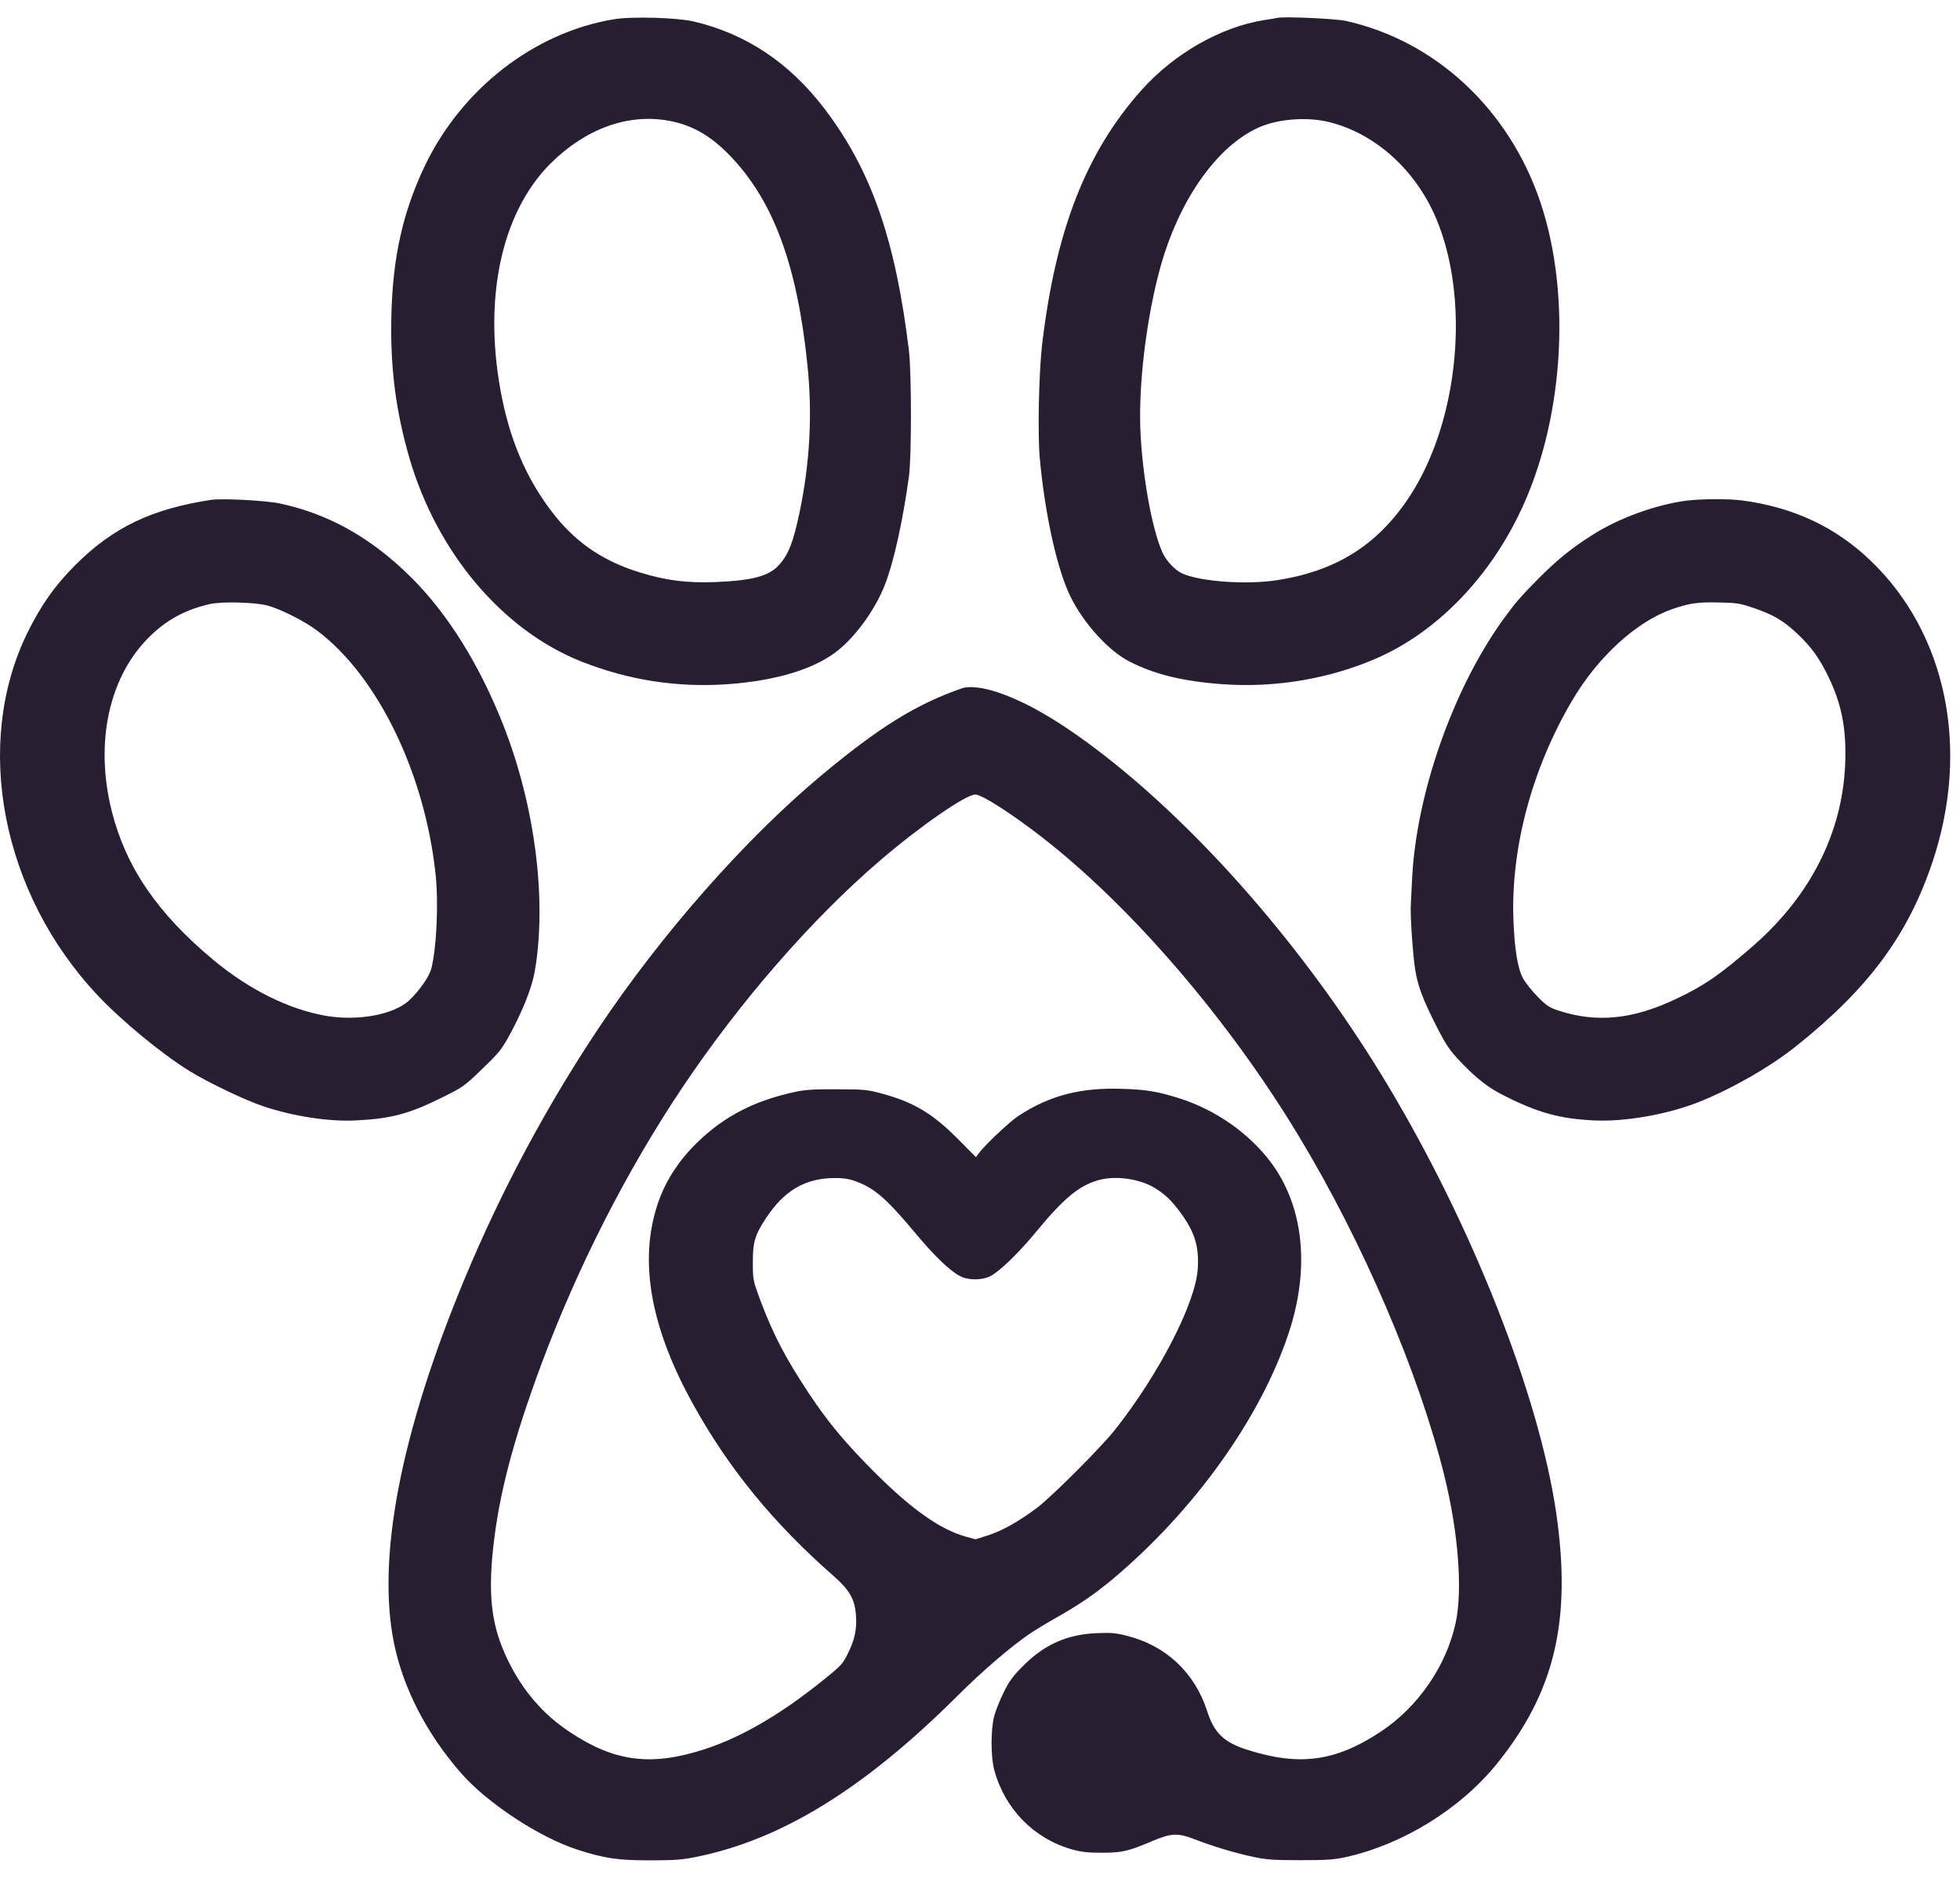
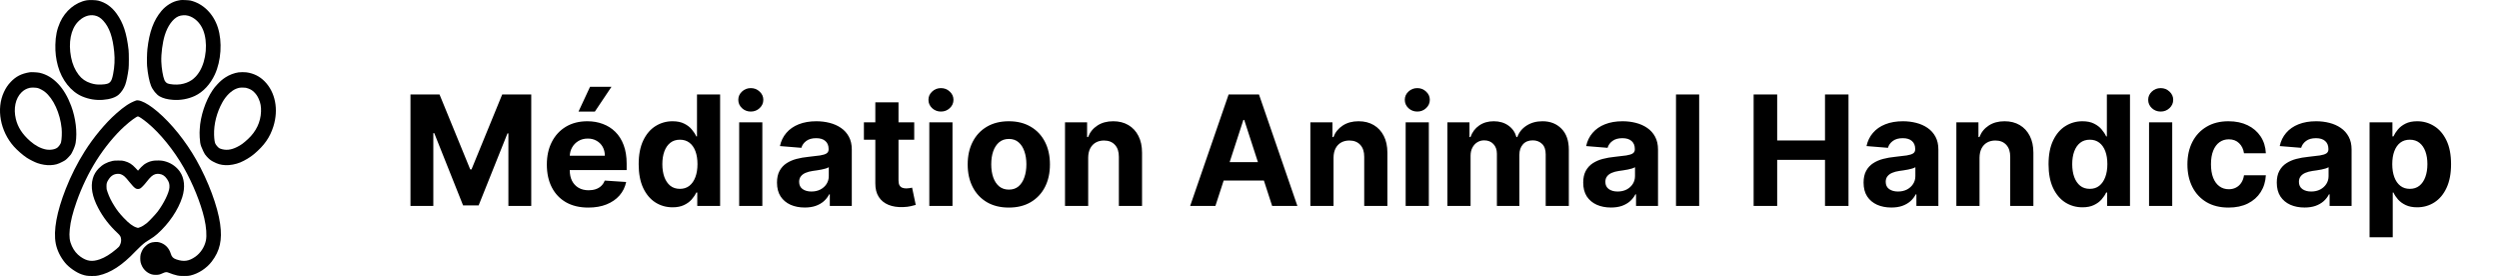
- <svg xmlns="http://www.w3.org/2000/svg" width="96" height="92" viewBox="0 0 96 92" fill="none">
-   <path d="M30.071 0.943C26.161 1.586 22.595 4.363 20.79 8.163C19.723 10.421 19.233 12.621 19.168 15.493C19.109 18.007 19.387 20.141 20.052 22.436C21.404 27.076 24.612 30.876 28.478 32.411C30.794 33.325 33.162 33.69 35.603 33.522C38.102 33.346 40.017 32.74 41.143 31.783C42.027 31.03 42.911 29.766 43.342 28.647C43.781 27.522 44.212 25.556 44.519 23.349C44.65 22.406 44.65 18.256 44.519 17.174C43.861 11.744 42.677 8.346 40.39 5.335C38.665 3.07 36.546 1.659 33.981 1.053C33.177 0.863 30.948 0.797 30.071 0.943ZM32.738 5.912C33.908 6.124 34.807 6.643 35.779 7.652C37.883 9.851 39.038 12.972 39.542 17.824C39.798 20.243 39.674 22.655 39.169 25.067C38.855 26.572 38.621 27.171 38.139 27.697C37.649 28.231 36.831 28.443 35.04 28.516C33.637 28.567 32.643 28.443 31.372 28.055C29.64 27.529 28.339 26.674 27.257 25.359C25.935 23.736 25.072 21.851 24.597 19.549C23.625 14.777 24.51 10.473 26.958 8.017C28.675 6.307 30.743 5.554 32.738 5.912Z" fill="#281E32" />
-   <path d="M62.555 0.877C62.496 0.892 62.197 0.943 61.897 0.987C59.771 1.33 57.49 2.638 55.897 4.429C53.179 7.484 51.695 11.313 51.038 16.918C50.884 18.285 50.818 21.274 50.928 22.45C51.162 24.994 51.688 27.493 52.287 28.911C52.865 30.292 54.18 31.812 55.283 32.389C56.511 33.032 57.936 33.383 59.902 33.522C62.489 33.705 65.142 33.252 67.459 32.236C70.309 30.979 72.823 28.436 74.394 25.213C76.579 20.74 77.003 14.528 75.446 9.903C73.912 5.35 70.316 2.003 65.917 1.023C65.412 0.914 62.869 0.797 62.555 0.877ZM65.149 5.993C67.371 6.563 69.308 8.309 70.316 10.641C72.019 14.602 71.478 20.543 69.081 24.263C67.51 26.689 65.442 27.997 62.467 28.436C61.013 28.648 58.828 28.494 57.929 28.107C57.564 27.953 57.111 27.471 56.928 27.047C56.409 25.885 55.941 23.218 55.853 21.011C55.758 18.46 56.263 14.813 57.037 12.416C58.031 9.362 59.836 6.987 61.78 6.19C62.723 5.81 64.119 5.722 65.149 5.993Z" fill="#281E32" />
-   <path d="M10.339 24.489C7.416 24.935 5.531 25.841 3.682 27.69C2.688 28.684 2.008 29.649 1.351 30.986C-1.339 36.452 0.079 43.775 4.793 48.773C5.962 50.016 7.913 51.624 9.28 52.471C10.23 53.056 12.006 53.904 12.934 54.211C14.41 54.7 16.149 54.963 17.465 54.89C19.168 54.803 20.037 54.569 21.645 53.772C22.69 53.253 22.741 53.217 23.625 52.362C24.459 51.558 24.568 51.426 24.992 50.644C25.613 49.497 26.059 48.364 26.191 47.597C26.797 44.096 26.205 39.463 24.648 35.517C23.486 32.572 21.945 30.094 20.169 28.319C18.21 26.36 16.105 25.176 13.701 24.665C12.992 24.518 10.888 24.409 10.339 24.489ZM13.117 29.671C13.745 29.839 14.929 30.438 15.528 30.891C18.503 33.12 20.819 37.907 21.338 42.861C21.484 44.316 21.382 46.479 21.119 47.48C21.009 47.867 20.527 48.554 20.044 49.007C19.292 49.709 17.538 50.038 15.959 49.767C14.154 49.453 12.203 48.489 10.449 47.027C7.723 44.761 6.167 42.481 5.48 39.763C4.617 36.357 5.348 33.069 7.402 31.117C8.227 30.328 9.119 29.86 10.266 29.597C10.851 29.459 12.517 29.502 13.117 29.671Z" fill="#281E32" />
-   <path d="M82.615 24.526C81.139 24.716 79.319 25.366 78.033 26.185C76.981 26.842 76.265 27.427 75.329 28.37C74.452 29.261 74.211 29.539 73.597 30.387C71.142 33.814 69.351 38.944 69.161 43.117C69.139 43.599 69.11 44.118 69.103 44.279C69.059 44.74 69.198 46.764 69.315 47.502C69.446 48.321 69.695 48.978 70.396 50.352C70.857 51.244 71.003 51.456 71.544 52.026C72.37 52.888 72.903 53.297 73.729 53.706C75.322 54.51 76.411 54.81 78.04 54.89C79.546 54.971 81.658 54.605 83.2 53.992C84.8 53.356 86.693 52.274 87.95 51.273C91.524 48.423 93.468 45.799 94.666 42.189C96.5 36.672 95.338 31.037 91.633 27.478C89.909 25.819 87.848 24.855 85.334 24.518C84.669 24.431 83.346 24.438 82.615 24.526ZM85.918 29.795C86.861 30.116 87.365 30.416 88.045 31.059C88.732 31.709 89.134 32.272 89.587 33.222C90.216 34.545 90.442 35.751 90.376 37.417C90.245 40.793 88.674 43.892 85.86 46.347C84.267 47.736 83.478 48.284 82.118 48.927C79.977 49.95 78.194 50.126 76.316 49.504C75.892 49.365 75.746 49.27 75.307 48.825C75.03 48.54 74.708 48.138 74.598 47.933C74.328 47.436 74.175 46.457 74.123 44.981C74.014 41.473 75.052 37.622 77.017 34.297C78.274 32.17 80.145 30.46 81.892 29.846C82.74 29.554 83.156 29.488 84.186 29.517C85.093 29.532 85.231 29.561 85.918 29.795Z" fill="#281E32" />
-   <path d="M47.135 33.715C44.892 34.489 43.057 35.622 40.185 38.026C36.509 41.096 32.388 45.773 29.326 50.362C26.775 54.184 24.561 58.321 22.77 62.618C19.628 70.174 18.444 76.298 19.299 80.507C19.752 82.715 20.885 84.921 22.573 86.858C23.859 88.334 26.424 90.022 28.295 90.622C29.611 91.046 30.254 91.141 31.825 91.141C33.053 91.141 33.418 91.111 34.105 90.972C38.292 90.125 42.341 87.626 46.916 83.065C48.136 81.845 49.539 80.646 50.468 80.018C50.709 79.857 51.293 79.499 51.776 79.229C52.864 78.615 53.625 78.089 54.48 77.38C58.484 74.018 61.715 69.509 63.103 65.358C64.177 62.157 63.863 59.11 62.248 56.947C61.166 55.507 59.537 54.367 57.732 53.797C56.694 53.475 56.139 53.38 54.984 53.344C52.93 53.271 51.396 53.673 49.876 54.674C49.444 54.959 48.253 56.084 47.954 56.486L47.8 56.691L46.938 55.821C45.673 54.542 44.753 53.994 43.123 53.556C42.487 53.388 42.29 53.366 40.996 53.366C39.878 53.358 39.44 53.388 38.958 53.49C36.962 53.921 35.508 54.667 34.185 55.938C33.184 56.903 32.497 57.999 32.132 59.241C31.313 61.982 31.927 65.183 33.995 68.881C35.72 71.979 37.898 74.639 40.814 77.197C41.618 77.906 41.866 78.337 41.925 79.141C41.976 79.813 41.866 80.332 41.523 81.019C41.267 81.538 41.194 81.611 40.266 82.356C38.227 83.993 36.349 85.09 34.558 85.682C31.92 86.551 30.115 86.325 27.908 84.856C26.592 83.979 25.606 82.839 24.882 81.348C24.093 79.733 23.896 78.279 24.151 75.867C24.437 73.214 25.131 70.569 26.527 66.805C28.295 62.069 30.685 57.37 33.418 53.285C36.239 49.069 39.783 44.998 43.116 42.148C45.082 40.46 47.31 38.925 47.771 38.925C48.092 38.925 49.539 39.853 51.045 41.023C55.415 44.421 60.165 49.946 63.593 55.624C66.75 60.842 69.498 67.258 70.74 72.286C71.434 75.085 71.646 77.913 71.295 79.521C70.835 81.626 69.454 83.628 67.634 84.834C65.42 86.303 63.636 86.544 61.071 85.718C59.946 85.36 59.464 84.892 59.127 83.833C58.521 81.947 57.103 80.61 55.174 80.135C54.662 80.003 54.414 79.981 53.712 80.011C52.251 80.076 51.147 80.566 50.087 81.64C49.605 82.123 49.43 82.364 49.152 82.927C48.969 83.306 48.758 83.825 48.692 84.088C48.524 84.739 48.524 86.084 48.699 86.719C49.218 88.627 50.636 90.074 52.507 90.607C52.967 90.731 53.281 90.768 53.968 90.768C54.947 90.768 55.269 90.695 56.402 90.213C57.366 89.803 57.681 89.789 58.499 90.103C59.398 90.454 60.465 90.775 61.386 90.972C62.043 91.111 62.372 91.133 63.688 91.133C64.996 91.133 65.325 91.111 65.931 90.98C68.73 90.351 71.529 88.619 73.32 86.405C76.155 82.897 76.988 79.375 76.221 74.113C75.38 68.362 72.114 60.075 67.977 53.176C64.302 47.037 59.383 41.256 54.553 37.376C52.294 35.571 50.489 34.467 48.874 33.919C48.158 33.678 47.479 33.598 47.135 33.715ZM41.851 57.853C42.809 58.189 43.371 58.671 44.789 60.359C45.732 61.499 46.507 62.245 47.004 62.508C47.398 62.727 48.063 62.735 48.487 62.53C48.94 62.311 49.89 61.397 50.782 60.308C52.112 58.701 52.835 58.101 53.778 57.824C54.604 57.582 55.78 57.736 56.541 58.189C57.067 58.511 57.352 58.781 57.805 59.388C58.514 60.352 58.733 61.039 58.667 62.15C58.565 63.831 56.767 67.324 54.604 70.057C53.91 70.927 51.52 73.324 50.789 73.872C49.934 74.515 49.108 74.99 48.421 75.209L47.785 75.414L47.332 75.29C46.053 74.939 44.658 73.952 42.816 72.111C41.406 70.693 40.558 69.684 39.644 68.303C38.475 66.542 37.861 65.365 37.225 63.663C36.882 62.735 36.875 62.691 36.875 61.872C36.867 60.864 36.97 60.52 37.503 59.702C38.395 58.335 39.432 57.721 40.872 57.714C41.26 57.707 41.566 57.751 41.851 57.853Z" fill="#281E32" />
+ <svg xmlns="http://www.w3.org/2000/svg" width="522" height="58" viewBox="0 0 522 58" fill="none">
+   <path d="M85.742 19.727H91.81L98.219 35.364H98.492L104.901 19.727H110.969V43H106.196V27.852H106.003L99.98 42.886H96.73L90.707 27.796H90.514V43H85.742V19.727ZM122.886 43.341C121.091 43.341 119.545 42.977 118.25 42.25C116.962 41.515 115.97 40.477 115.273 39.136C114.576 37.788 114.227 36.193 114.227 34.352C114.227 32.557 114.576 30.981 115.273 29.625C115.97 28.269 116.951 27.212 118.216 26.454C119.489 25.697 120.981 25.318 122.693 25.318C123.845 25.318 124.917 25.504 125.909 25.875C126.909 26.239 127.78 26.788 128.523 27.523C129.273 28.258 129.856 29.182 130.273 30.296C130.689 31.401 130.898 32.697 130.898 34.182V35.511H116.159V32.511H126.341C126.341 31.814 126.189 31.197 125.886 30.659C125.583 30.121 125.163 29.701 124.625 29.398C124.095 29.087 123.477 28.932 122.773 28.932C122.038 28.932 121.386 29.102 120.818 29.443C120.258 29.776 119.818 30.227 119.5 30.796C119.182 31.356 119.019 31.981 119.011 32.67V35.523C119.011 36.386 119.17 37.133 119.489 37.761C119.814 38.39 120.273 38.875 120.864 39.216C121.455 39.557 122.155 39.727 122.966 39.727C123.504 39.727 123.996 39.651 124.443 39.5C124.89 39.349 125.273 39.121 125.591 38.818C125.909 38.515 126.152 38.144 126.318 37.705L130.795 38C130.568 39.076 130.102 40.015 129.398 40.818C128.701 41.614 127.799 42.235 126.693 42.682C125.595 43.121 124.326 43.341 122.886 43.341ZM120.841 23.296L123.25 18.125H127.727L124.261 23.296H120.841ZM140.489 43.284C139.163 43.284 137.962 42.943 136.886 42.261C135.818 41.572 134.97 40.561 134.341 39.227C133.72 37.886 133.409 36.242 133.409 34.295C133.409 32.295 133.731 30.633 134.375 29.307C135.019 27.974 135.875 26.977 136.943 26.318C138.019 25.651 139.197 25.318 140.477 25.318C141.455 25.318 142.269 25.485 142.92 25.818C143.58 26.144 144.11 26.553 144.511 27.046C144.92 27.53 145.231 28.008 145.443 28.477H145.591V19.727H150.42V43H145.648V40.205H145.443C145.216 40.689 144.894 41.17 144.477 41.648C144.068 42.117 143.534 42.508 142.875 42.818C142.223 43.129 141.428 43.284 140.489 43.284ZM142.023 39.432C142.803 39.432 143.462 39.22 144 38.795C144.545 38.364 144.962 37.761 145.25 36.989C145.545 36.216 145.693 35.311 145.693 34.273C145.693 33.235 145.549 32.333 145.261 31.568C144.973 30.803 144.557 30.212 144.011 29.796C143.466 29.379 142.803 29.171 142.023 29.171C141.227 29.171 140.557 29.386 140.011 29.818C139.466 30.25 139.053 30.849 138.773 31.614C138.492 32.379 138.352 33.265 138.352 34.273C138.352 35.288 138.492 36.186 138.773 36.966C139.061 37.739 139.473 38.345 140.011 38.784C140.557 39.216 141.227 39.432 142.023 39.432ZM154.401 43V25.546H159.241V43H154.401ZM156.832 23.296C156.113 23.296 155.495 23.057 154.98 22.579C154.473 22.095 154.219 21.515 154.219 20.841C154.219 20.174 154.473 19.602 154.98 19.125C155.495 18.64 156.113 18.398 156.832 18.398C157.552 18.398 158.166 18.64 158.673 19.125C159.188 19.602 159.446 20.174 159.446 20.841C159.446 21.515 159.188 22.095 158.673 22.579C158.166 23.057 157.552 23.296 156.832 23.296ZM168.097 43.33C166.983 43.33 165.991 43.136 165.119 42.75C164.248 42.356 163.559 41.776 163.051 41.011C162.551 40.239 162.301 39.276 162.301 38.125C162.301 37.155 162.479 36.341 162.835 35.682C163.191 35.023 163.676 34.492 164.29 34.091C164.903 33.689 165.6 33.386 166.381 33.182C167.169 32.977 167.994 32.833 168.858 32.75C169.873 32.644 170.691 32.545 171.312 32.455C171.934 32.356 172.384 32.212 172.665 32.023C172.945 31.833 173.085 31.553 173.085 31.182V31.114C173.085 30.394 172.858 29.837 172.403 29.443C171.956 29.049 171.32 28.852 170.494 28.852C169.623 28.852 168.93 29.046 168.415 29.432C167.9 29.811 167.559 30.288 167.392 30.864L162.915 30.5C163.142 29.439 163.589 28.523 164.256 27.75C164.922 26.97 165.782 26.371 166.835 25.954C167.896 25.53 169.123 25.318 170.517 25.318C171.487 25.318 172.415 25.432 173.301 25.659C174.195 25.886 174.987 26.239 175.676 26.716C176.373 27.193 176.922 27.807 177.324 28.557C177.725 29.299 177.926 30.189 177.926 31.227V43H173.335V40.58H173.199C172.919 41.125 172.544 41.606 172.074 42.023C171.604 42.432 171.04 42.754 170.381 42.989C169.722 43.216 168.96 43.33 168.097 43.33ZM169.483 39.989C170.195 39.989 170.824 39.849 171.369 39.568C171.915 39.28 172.343 38.894 172.653 38.409C172.964 37.924 173.119 37.375 173.119 36.761V34.909C172.968 35.008 172.759 35.099 172.494 35.182C172.237 35.258 171.945 35.33 171.619 35.398C171.294 35.458 170.968 35.515 170.642 35.568C170.316 35.614 170.021 35.655 169.756 35.693C169.188 35.776 168.691 35.909 168.267 36.091C167.843 36.273 167.513 36.519 167.278 36.83C167.044 37.133 166.926 37.511 166.926 37.966C166.926 38.625 167.165 39.129 167.642 39.477C168.127 39.818 168.741 39.989 169.483 39.989ZM190.966 25.546V29.182H180.455V25.546H190.966ZM182.841 21.364H187.682V37.636C187.682 38.083 187.75 38.432 187.886 38.682C188.023 38.924 188.212 39.095 188.455 39.193C188.705 39.292 188.992 39.341 189.318 39.341C189.545 39.341 189.773 39.322 190 39.284C190.227 39.239 190.402 39.205 190.523 39.182L191.284 42.784C191.042 42.86 190.701 42.947 190.261 43.045C189.822 43.151 189.288 43.216 188.659 43.239C187.492 43.284 186.47 43.129 185.591 42.773C184.72 42.417 184.042 41.864 183.557 41.114C183.072 40.364 182.833 39.417 182.841 38.273V21.364ZM194.119 43V25.546H198.96V43H194.119ZM196.551 23.296C195.831 23.296 195.214 23.057 194.699 22.579C194.191 22.095 193.938 21.515 193.938 20.841C193.938 20.174 194.191 19.602 194.699 19.125C195.214 18.64 195.831 18.398 196.551 18.398C197.271 18.398 197.884 18.64 198.392 19.125C198.907 19.602 199.165 20.174 199.165 20.841C199.165 21.515 198.907 22.095 198.392 22.579C197.884 23.057 197.271 23.296 196.551 23.296ZM210.724 43.341C208.959 43.341 207.433 42.966 206.145 42.216C204.865 41.458 203.876 40.405 203.179 39.057C202.482 37.701 202.134 36.129 202.134 34.341C202.134 32.538 202.482 30.962 203.179 29.614C203.876 28.258 204.865 27.204 206.145 26.454C207.433 25.697 208.959 25.318 210.724 25.318C212.49 25.318 214.012 25.697 215.293 26.454C216.58 27.204 217.573 28.258 218.27 29.614C218.967 30.962 219.315 32.538 219.315 34.341C219.315 36.129 218.967 37.701 218.27 39.057C217.573 40.405 216.58 41.458 215.293 42.216C214.012 42.966 212.49 43.341 210.724 43.341ZM210.747 39.591C211.55 39.591 212.221 39.364 212.759 38.909C213.296 38.447 213.702 37.818 213.974 37.023C214.255 36.227 214.395 35.322 214.395 34.307C214.395 33.292 214.255 32.386 213.974 31.591C213.702 30.796 213.296 30.167 212.759 29.704C212.221 29.242 211.55 29.011 210.747 29.011C209.937 29.011 209.255 29.242 208.702 29.704C208.156 30.167 207.743 30.796 207.463 31.591C207.19 32.386 207.054 33.292 207.054 34.307C207.054 35.322 207.19 36.227 207.463 37.023C207.743 37.818 208.156 38.447 208.702 38.909C209.255 39.364 209.937 39.591 210.747 39.591ZM227.304 32.909V43H222.463V25.546H227.077V28.625H227.281C227.668 27.61 228.315 26.807 229.224 26.216C230.134 25.617 231.236 25.318 232.531 25.318C233.743 25.318 234.8 25.583 235.702 26.114C236.603 26.644 237.304 27.401 237.804 28.386C238.304 29.364 238.554 30.53 238.554 31.886V43H233.713V32.75C233.721 31.682 233.448 30.849 232.895 30.25C232.342 29.644 231.58 29.341 230.611 29.341C229.959 29.341 229.384 29.481 228.884 29.761C228.391 30.042 228.005 30.451 227.724 30.989C227.452 31.519 227.312 32.159 227.304 32.909ZM253.878 43H248.605L256.639 19.727H262.98L271.003 43H265.73L259.901 25.046H259.719L253.878 43ZM253.548 33.852H266.003V37.693H253.548V33.852ZM278.554 32.909V43H273.713V25.546H278.327V28.625H278.531C278.918 27.61 279.565 26.807 280.474 26.216C281.384 25.617 282.486 25.318 283.781 25.318C284.993 25.318 286.05 25.583 286.952 26.114C287.853 26.644 288.554 27.401 289.054 28.386C289.554 29.364 289.804 30.53 289.804 31.886V43H284.963V32.75C284.971 31.682 284.698 30.849 284.145 30.25C283.592 29.644 282.83 29.341 281.861 29.341C281.209 29.341 280.634 29.481 280.134 29.761C279.641 30.042 279.255 30.451 278.974 30.989C278.702 31.519 278.562 32.159 278.554 32.909ZM293.619 43V25.546H298.46V43H293.619ZM296.051 23.296C295.331 23.296 294.714 23.057 294.199 22.579C293.691 22.095 293.438 21.515 293.438 20.841C293.438 20.174 293.691 19.602 294.199 19.125C294.714 18.64 295.331 18.398 296.051 18.398C296.771 18.398 297.384 18.64 297.892 19.125C298.407 19.602 298.665 20.174 298.665 20.841C298.665 21.515 298.407 22.095 297.892 22.579C297.384 23.057 296.771 23.296 296.051 23.296ZM302.338 43V25.546H306.952V28.625H307.156C307.52 27.602 308.126 26.796 308.974 26.204C309.823 25.614 310.838 25.318 312.02 25.318C313.217 25.318 314.236 25.617 315.077 26.216C315.918 26.807 316.478 27.61 316.759 28.625H316.94C317.296 27.625 317.94 26.826 318.872 26.227C319.812 25.621 320.921 25.318 322.202 25.318C323.83 25.318 325.152 25.837 326.168 26.875C327.19 27.905 327.702 29.367 327.702 31.261V43H322.872V32.216C322.872 31.246 322.615 30.519 322.099 30.034C321.584 29.549 320.94 29.307 320.168 29.307C319.289 29.307 318.603 29.587 318.111 30.148C317.618 30.701 317.372 31.432 317.372 32.341V43H312.679V32.114C312.679 31.258 312.433 30.576 311.94 30.068C311.455 29.561 310.815 29.307 310.02 29.307C309.482 29.307 308.997 29.443 308.565 29.716C308.141 29.981 307.804 30.356 307.554 30.841C307.304 31.318 307.179 31.879 307.179 32.523V43H302.338ZM336.503 43.33C335.389 43.33 334.397 43.136 333.526 42.75C332.654 42.356 331.965 41.776 331.457 41.011C330.957 40.239 330.707 39.276 330.707 38.125C330.707 37.155 330.885 36.341 331.241 35.682C331.598 35.023 332.082 34.492 332.696 34.091C333.31 33.689 334.007 33.386 334.787 33.182C335.575 32.977 336.401 32.833 337.264 32.75C338.279 32.644 339.098 32.545 339.719 32.455C340.34 32.356 340.791 32.212 341.071 32.023C341.351 31.833 341.491 31.553 341.491 31.182V31.114C341.491 30.394 341.264 29.837 340.81 29.443C340.363 29.049 339.726 28.852 338.901 28.852C338.029 28.852 337.336 29.046 336.821 29.432C336.306 29.811 335.965 30.288 335.798 30.864L331.321 30.5C331.548 29.439 331.995 28.523 332.662 27.75C333.329 26.97 334.188 26.371 335.241 25.954C336.302 25.53 337.529 25.318 338.923 25.318C339.893 25.318 340.821 25.432 341.707 25.659C342.601 25.886 343.393 26.239 344.082 26.716C344.779 27.193 345.329 27.807 345.73 28.557C346.132 29.299 346.332 30.189 346.332 31.227V43H341.741V40.58H341.605C341.325 41.125 340.95 41.606 340.48 42.023C340.01 42.432 339.446 42.754 338.787 42.989C338.128 43.216 337.366 43.33 336.503 43.33ZM337.889 39.989C338.601 39.989 339.23 39.849 339.776 39.568C340.321 39.28 340.749 38.894 341.06 38.409C341.37 37.924 341.526 37.375 341.526 36.761V34.909C341.374 35.008 341.166 35.099 340.901 35.182C340.643 35.258 340.351 35.33 340.026 35.398C339.7 35.458 339.374 35.515 339.048 35.568C338.723 35.614 338.427 35.655 338.162 35.693C337.594 35.776 337.098 35.909 336.673 36.091C336.249 36.273 335.92 36.519 335.685 36.83C335.45 37.133 335.332 37.511 335.332 37.966C335.332 38.625 335.571 39.129 336.048 39.477C336.533 39.818 337.147 39.989 337.889 39.989ZM354.929 19.727V43H350.088V19.727H354.929ZM366.304 43V19.727H371.224V29.329H381.213V19.727H386.122V43H381.213V33.386H371.224V43H366.304ZM395.065 43.33C393.952 43.33 392.959 43.136 392.088 42.75C391.217 42.356 390.527 41.776 390.02 41.011C389.52 40.239 389.27 39.276 389.27 38.125C389.27 37.155 389.448 36.341 389.804 35.682C390.16 35.023 390.645 34.492 391.259 34.091C391.872 33.689 392.569 33.386 393.349 33.182C394.137 32.977 394.963 32.833 395.827 32.75C396.842 32.644 397.66 32.545 398.281 32.455C398.902 32.356 399.353 32.212 399.634 32.023C399.914 31.833 400.054 31.553 400.054 31.182V31.114C400.054 30.394 399.827 29.837 399.372 29.443C398.925 29.049 398.289 28.852 397.463 28.852C396.592 28.852 395.899 29.046 395.384 29.432C394.868 29.811 394.527 30.288 394.361 30.864L389.884 30.5C390.111 29.439 390.558 28.523 391.224 27.75C391.891 26.97 392.751 26.371 393.804 25.954C394.865 25.53 396.092 25.318 397.486 25.318C398.455 25.318 399.384 25.432 400.27 25.659C401.164 25.886 401.955 26.239 402.645 26.716C403.342 27.193 403.891 27.807 404.293 28.557C404.694 29.299 404.895 30.189 404.895 31.227V43H400.304V40.58H400.168C399.887 41.125 399.512 41.606 399.043 42.023C398.573 42.432 398.009 42.754 397.349 42.989C396.69 43.216 395.929 43.33 395.065 43.33ZM396.452 39.989C397.164 39.989 397.793 39.849 398.338 39.568C398.884 39.28 399.312 38.894 399.622 38.409C399.933 37.924 400.088 37.375 400.088 36.761V34.909C399.937 35.008 399.728 35.099 399.463 35.182C399.205 35.258 398.914 35.33 398.588 35.398C398.262 35.458 397.937 35.515 397.611 35.568C397.285 35.614 396.99 35.655 396.724 35.693C396.156 35.776 395.66 35.909 395.236 36.091C394.812 36.273 394.482 36.519 394.247 36.83C394.012 37.133 393.895 37.511 393.895 37.966C393.895 38.625 394.134 39.129 394.611 39.477C395.096 39.818 395.709 39.989 396.452 39.989ZM413.491 32.909V43H408.651V25.546H413.264V28.625H413.469C413.855 27.61 414.503 26.807 415.412 26.216C416.321 25.617 417.423 25.318 418.719 25.318C419.931 25.318 420.988 25.583 421.889 26.114C422.791 26.644 423.491 27.401 423.991 28.386C424.491 29.364 424.741 30.53 424.741 31.886V43H419.901V32.75C419.908 31.682 419.635 30.849 419.082 30.25C418.529 29.644 417.768 29.341 416.798 29.341C416.147 29.341 415.571 29.481 415.071 29.761C414.579 30.042 414.192 30.451 413.912 30.989C413.639 31.519 413.499 32.159 413.491 32.909ZM434.989 43.284C433.663 43.284 432.462 42.943 431.386 42.261C430.318 41.572 429.47 40.561 428.841 39.227C428.22 37.886 427.909 36.242 427.909 34.295C427.909 32.295 428.231 30.633 428.875 29.307C429.519 27.974 430.375 26.977 431.443 26.318C432.519 25.651 433.697 25.318 434.977 25.318C435.955 25.318 436.769 25.485 437.42 25.818C438.08 26.144 438.61 26.553 439.011 27.046C439.42 27.53 439.731 28.008 439.943 28.477H440.091V19.727H444.92V43H440.148V40.205H439.943C439.716 40.689 439.394 41.17 438.977 41.648C438.568 42.117 438.034 42.508 437.375 42.818C436.723 43.129 435.928 43.284 434.989 43.284ZM436.523 39.432C437.303 39.432 437.962 39.22 438.5 38.795C439.045 38.364 439.462 37.761 439.75 36.989C440.045 36.216 440.193 35.311 440.193 34.273C440.193 33.235 440.049 32.333 439.761 31.568C439.473 30.803 439.057 30.212 438.511 29.796C437.966 29.379 437.303 29.171 436.523 29.171C435.727 29.171 435.057 29.386 434.511 29.818C433.966 30.25 433.553 30.849 433.273 31.614C432.992 32.379 432.852 33.265 432.852 34.273C432.852 35.288 432.992 36.186 433.273 36.966C433.561 37.739 433.973 38.345 434.511 38.784C435.057 39.216 435.727 39.432 436.523 39.432ZM448.901 43V25.546H453.741V43H448.901ZM451.332 23.296C450.613 23.296 449.995 23.057 449.48 22.579C448.973 22.095 448.719 21.515 448.719 20.841C448.719 20.174 448.973 19.602 449.48 19.125C449.995 18.64 450.613 18.398 451.332 18.398C452.052 18.398 452.666 18.64 453.173 19.125C453.688 19.602 453.946 20.174 453.946 20.841C453.946 21.515 453.688 22.095 453.173 22.579C452.666 23.057 452.052 23.296 451.332 23.296ZM465.506 43.341C463.718 43.341 462.18 42.962 460.892 42.205C459.612 41.439 458.627 40.379 457.938 39.023C457.256 37.667 456.915 36.106 456.915 34.341C456.915 32.553 457.259 30.985 457.949 29.636C458.646 28.28 459.634 27.224 460.915 26.466C462.195 25.701 463.718 25.318 465.483 25.318C467.006 25.318 468.339 25.595 469.483 26.148C470.627 26.701 471.532 27.477 472.199 28.477C472.866 29.477 473.233 30.651 473.301 32H468.733C468.604 31.129 468.263 30.428 467.71 29.898C467.165 29.36 466.449 29.091 465.562 29.091C464.812 29.091 464.157 29.296 463.597 29.704C463.044 30.106 462.612 30.693 462.301 31.466C461.991 32.239 461.835 33.174 461.835 34.273C461.835 35.386 461.987 36.333 462.29 37.114C462.6 37.894 463.036 38.489 463.597 38.898C464.157 39.307 464.812 39.511 465.562 39.511C466.116 39.511 466.612 39.398 467.051 39.17C467.498 38.943 467.866 38.614 468.153 38.182C468.449 37.742 468.642 37.216 468.733 36.602H473.301C473.225 37.936 472.862 39.11 472.21 40.125C471.566 41.133 470.676 41.92 469.54 42.489C468.403 43.057 467.059 43.341 465.506 43.341ZM481.378 43.33C480.264 43.33 479.272 43.136 478.401 42.75C477.529 42.356 476.84 41.776 476.332 41.011C475.832 40.239 475.582 39.276 475.582 38.125C475.582 37.155 475.76 36.341 476.116 35.682C476.473 35.023 476.957 34.492 477.571 34.091C478.185 33.689 478.882 33.386 479.662 33.182C480.45 32.977 481.276 32.833 482.139 32.75C483.154 32.644 483.973 32.545 484.594 32.455C485.215 32.356 485.666 32.212 485.946 32.023C486.226 31.833 486.366 31.553 486.366 31.182V31.114C486.366 30.394 486.139 29.837 485.685 29.443C485.238 29.049 484.601 28.852 483.776 28.852C482.904 28.852 482.211 29.046 481.696 29.432C481.181 29.811 480.84 30.288 480.673 30.864L476.196 30.5C476.423 29.439 476.87 28.523 477.537 27.75C478.204 26.97 479.063 26.371 480.116 25.954C481.177 25.53 482.404 25.318 483.798 25.318C484.768 25.318 485.696 25.432 486.582 25.659C487.476 25.886 488.268 26.239 488.957 26.716C489.654 27.193 490.204 27.807 490.605 28.557C491.007 29.299 491.207 30.189 491.207 31.227V43H486.616V40.58H486.48C486.2 41.125 485.825 41.606 485.355 42.023C484.885 42.432 484.321 42.754 483.662 42.989C483.003 43.216 482.241 43.33 481.378 43.33ZM482.764 39.989C483.476 39.989 484.105 39.849 484.651 39.568C485.196 39.28 485.624 38.894 485.935 38.409C486.245 37.924 486.401 37.375 486.401 36.761V34.909C486.249 35.008 486.041 35.099 485.776 35.182C485.518 35.258 485.226 35.33 484.901 35.398C484.575 35.458 484.249 35.515 483.923 35.568C483.598 35.614 483.302 35.655 483.037 35.693C482.469 35.776 481.973 35.909 481.548 36.091C481.124 36.273 480.795 36.519 480.56 36.83C480.325 37.133 480.207 37.511 480.207 37.966C480.207 38.625 480.446 39.129 480.923 39.477C481.408 39.818 482.022 39.989 482.764 39.989ZM494.963 49.545V25.546H499.736V28.477H499.952C500.164 28.008 500.471 27.53 500.872 27.046C501.281 26.553 501.812 26.144 502.463 25.818C503.122 25.485 503.94 25.318 504.918 25.318C506.19 25.318 507.365 25.651 508.44 26.318C509.516 26.977 510.376 27.974 511.02 29.307C511.664 30.633 511.986 32.295 511.986 34.295C511.986 36.242 511.671 37.886 511.043 39.227C510.421 40.561 509.573 41.572 508.497 42.261C507.429 42.943 506.232 43.284 504.906 43.284C503.967 43.284 503.168 43.129 502.509 42.818C501.857 42.508 501.323 42.117 500.906 41.648C500.49 41.17 500.171 40.689 499.952 40.205H499.804V49.545H494.963ZM499.702 34.273C499.702 35.311 499.846 36.216 500.134 36.989C500.421 37.761 500.838 38.364 501.384 38.795C501.929 39.22 502.592 39.432 503.372 39.432C504.16 39.432 504.827 39.216 505.372 38.784C505.918 38.345 506.33 37.739 506.611 36.966C506.899 36.186 507.043 35.288 507.043 34.273C507.043 33.265 506.902 32.379 506.622 31.614C506.342 30.849 505.929 30.25 505.384 29.818C504.838 29.386 504.168 29.171 503.372 29.171C502.584 29.171 501.918 29.379 501.372 29.796C500.834 30.212 500.421 30.803 500.134 31.568C499.846 32.333 499.702 33.235 499.702 34.273Z" fill="black" />
+   <path d="M18.142 0.059C15.783 0.469 13.631 2.241 12.542 4.666C11.899 6.108 11.603 7.511 11.564 9.344C11.528 10.948 11.696 12.31 12.097 13.774C12.913 16.736 14.848 19.161 17.18 20.14C18.578 20.723 20.006 20.956 21.479 20.849C22.987 20.737 24.142 20.35 24.821 19.739C25.354 19.259 25.888 18.452 26.148 17.738C26.413 17.02 26.673 15.766 26.858 14.357C26.937 13.756 26.937 11.107 26.858 10.417C26.461 6.952 25.747 4.783 24.367 2.862C23.326 1.416 22.048 0.516 20.5 0.129C20.015 0.008 18.671 -0.034 18.142 0.059ZM19.751 3.23C20.456 3.365 20.998 3.696 21.585 4.34C22.855 5.744 23.551 7.735 23.855 10.832C24.01 12.375 23.935 13.914 23.631 15.453C23.441 16.414 23.3 16.796 23.009 17.132C22.713 17.473 22.22 17.608 21.14 17.654C20.293 17.687 19.694 17.608 18.926 17.361C17.881 17.025 17.097 16.479 16.444 15.64C15.646 14.604 15.126 13.401 14.839 11.932C14.253 8.887 14.786 6.14 16.263 4.573C17.299 3.482 18.547 3.002 19.751 3.23Z" fill="black" />
+   <path d="M37.739 0.017C37.703 0.026 37.523 0.059 37.342 0.087C36.059 0.306 34.683 1.141 33.722 2.283C32.082 4.233 31.187 6.677 30.79 10.253C30.698 11.126 30.658 13.033 30.724 13.784C30.865 15.407 31.183 17.002 31.544 17.906C31.893 18.788 32.686 19.758 33.352 20.126C34.093 20.537 34.952 20.76 36.138 20.849C37.699 20.965 39.299 20.676 40.697 20.028C42.416 19.226 43.933 17.603 44.881 15.546C46.199 12.692 46.455 8.728 45.516 5.776C44.59 2.871 42.421 0.735 39.767 0.11C39.462 0.04 37.928 -0.034 37.739 0.017ZM39.304 3.281C40.644 3.645 41.812 4.76 42.421 6.247C43.448 8.775 43.122 12.566 41.676 14.94C40.728 16.488 39.48 17.323 37.686 17.603C36.808 17.738 35.49 17.64 34.948 17.393C34.727 17.295 34.454 16.988 34.344 16.717C34.031 15.976 33.749 14.273 33.696 12.865C33.639 11.237 33.943 8.91 34.41 7.381C35.01 5.431 36.099 3.916 37.271 3.407C37.84 3.165 38.682 3.109 39.304 3.281Z" fill="black" />
+   <path d="M6.238 15.085C4.474 15.369 3.337 15.947 2.221 17.127C1.622 17.762 1.212 18.377 0.815 19.23C-0.808 22.719 0.048 27.392 2.891 30.582C3.597 31.374 4.774 32.4 5.598 32.941C6.172 33.314 7.243 33.855 7.803 34.051C8.693 34.364 9.743 34.532 10.536 34.485C11.563 34.429 12.088 34.28 13.058 33.771C13.689 33.44 13.719 33.417 14.253 32.871C14.755 32.358 14.822 32.274 15.077 31.775C15.452 31.043 15.721 30.32 15.8 29.831C16.166 27.597 15.809 24.64 14.87 22.122C14.169 20.242 13.239 18.662 12.168 17.528C10.986 16.279 9.716 15.523 8.266 15.197C7.838 15.103 6.568 15.033 6.238 15.085ZM7.913 18.391C8.292 18.498 9.006 18.881 9.368 19.17C11.162 20.592 12.56 23.647 12.873 26.809C12.961 27.737 12.899 29.117 12.741 29.756C12.675 30.003 12.384 30.442 12.093 30.731C11.639 31.178 10.58 31.388 9.628 31.216C8.539 31.015 7.362 30.4 6.304 29.467C4.659 28.021 3.72 26.566 3.306 24.831C2.786 22.658 3.226 20.56 4.465 19.314C4.964 18.811 5.501 18.512 6.194 18.345C6.546 18.256 7.552 18.284 7.913 18.391Z" fill="black" />
+   <path d="M49.841 15.108C48.95 15.23 47.853 15.645 47.077 16.167C46.442 16.587 46.01 16.96 45.445 17.561C44.916 18.13 44.771 18.308 44.401 18.849C42.919 21.036 41.839 24.309 41.724 26.972C41.711 27.28 41.694 27.611 41.689 27.714C41.663 28.008 41.746 29.299 41.817 29.77C41.896 30.293 42.046 30.712 42.469 31.589C42.747 32.158 42.835 32.293 43.162 32.657C43.66 33.207 43.982 33.469 44.48 33.73C45.441 34.243 46.098 34.434 47.081 34.485C47.989 34.536 49.263 34.303 50.194 33.912C51.159 33.506 52.301 32.816 53.059 32.177C55.215 30.358 56.388 28.684 57.111 26.38C58.218 22.859 57.517 19.264 55.281 16.992C54.241 15.934 52.998 15.318 51.481 15.104C51.08 15.048 50.282 15.052 49.841 15.108ZM51.834 18.471C52.403 18.676 52.707 18.867 53.117 19.277C53.531 19.693 53.774 20.052 54.047 20.658C54.426 21.502 54.563 22.271 54.523 23.335C54.444 25.489 53.496 27.467 51.798 29.034C50.837 29.92 50.361 30.269 49.541 30.68C48.249 31.333 47.174 31.445 46.041 31.048C45.785 30.96 45.697 30.899 45.432 30.614C45.265 30.433 45.071 30.176 45.005 30.046C44.841 29.729 44.749 29.104 44.718 28.162C44.652 25.923 45.278 23.465 46.464 21.343C47.222 19.986 48.351 18.895 49.404 18.503C49.916 18.317 50.167 18.275 50.789 18.294C51.336 18.303 51.419 18.322 51.834 18.471Z" fill="black" />
+   <path d="M28.436 20.981C27.082 21.476 25.976 22.199 24.243 23.733C22.026 25.692 19.539 28.676 17.692 31.605C16.153 34.044 14.817 36.684 13.737 39.426C11.841 44.248 11.127 48.156 11.643 50.842C11.916 52.25 12.6 53.659 13.618 54.895C14.394 55.837 15.941 56.914 17.07 57.296C17.864 57.567 18.252 57.627 19.2 57.627C19.94 57.627 20.161 57.609 20.575 57.52C23.101 56.979 25.544 55.384 28.304 52.474C29.04 51.695 29.887 50.931 30.446 50.529C30.592 50.427 30.945 50.198 31.236 50.026C31.892 49.634 32.351 49.298 32.867 48.846C35.283 46.701 37.232 43.823 38.069 41.174C38.717 39.132 38.528 37.187 37.553 35.807C36.901 34.888 35.918 34.16 34.829 33.797C34.203 33.592 33.868 33.531 33.171 33.508C31.932 33.461 31.006 33.718 30.089 34.356C29.829 34.538 29.11 35.256 28.93 35.513L28.837 35.644L28.317 35.089C27.554 34.272 26.999 33.923 26.015 33.643C25.632 33.536 25.513 33.522 24.733 33.522C24.058 33.517 23.794 33.536 23.503 33.601C22.299 33.876 21.422 34.352 20.624 35.163C20.02 35.779 19.605 36.478 19.385 37.271C18.891 39.02 19.261 41.062 20.509 43.422C21.549 45.4 22.863 47.097 24.622 48.729C25.107 49.182 25.257 49.457 25.293 49.97C25.323 50.399 25.257 50.73 25.05 51.168C24.896 51.499 24.852 51.546 24.292 52.022C23.062 53.066 21.929 53.766 20.848 54.144C19.257 54.699 18.168 54.554 16.836 53.617C16.043 53.057 15.448 52.33 15.011 51.378C14.535 50.348 14.416 49.419 14.57 47.881C14.742 46.188 15.161 44.499 16.003 42.098C17.07 39.076 18.512 36.077 20.161 33.47C21.862 30.779 24.001 28.182 26.011 26.363C27.197 25.286 28.542 24.306 28.82 24.306C29.014 24.306 29.887 24.899 30.795 25.645C33.431 27.813 36.297 31.339 38.365 34.963C40.269 38.292 41.927 42.387 42.676 45.595C43.095 47.382 43.223 49.186 43.011 50.212C42.734 51.555 41.901 52.833 40.803 53.603C39.467 54.54 38.391 54.694 36.844 54.167C36.165 53.938 35.874 53.64 35.671 52.964C35.305 51.761 34.45 50.907 33.286 50.604C32.977 50.52 32.827 50.506 32.404 50.525C31.522 50.567 30.856 50.879 30.217 51.565C29.926 51.873 29.82 52.026 29.653 52.386C29.543 52.628 29.415 52.959 29.375 53.127C29.274 53.542 29.274 54.4 29.38 54.806C29.692 56.023 30.548 56.946 31.677 57.287C31.954 57.366 32.144 57.389 32.558 57.389C33.149 57.389 33.343 57.343 34.026 57.035C34.608 56.774 34.798 56.765 35.292 56.965C35.834 57.189 36.478 57.394 37.033 57.52C37.43 57.609 37.628 57.623 38.422 57.623C39.211 57.623 39.41 57.609 39.775 57.525C41.464 57.124 43.153 56.018 44.233 54.605C45.943 52.367 46.446 50.119 45.983 46.761C45.476 43.091 43.505 37.803 41.01 33.4C38.792 29.483 35.825 25.794 32.911 23.318C31.549 22.166 30.46 21.462 29.485 21.112C29.053 20.958 28.643 20.907 28.436 20.981ZM25.248 36.385C25.826 36.599 26.165 36.907 27.021 37.985C27.59 38.712 28.057 39.188 28.357 39.356C28.595 39.496 28.996 39.5 29.252 39.37C29.525 39.23 30.098 38.647 30.636 37.952C31.438 36.926 31.875 36.544 32.444 36.366C32.942 36.212 33.652 36.31 34.11 36.599C34.428 36.805 34.599 36.977 34.873 37.364C35.3 37.98 35.433 38.418 35.393 39.127C35.331 40.2 34.247 42.429 32.942 44.173C32.523 44.728 31.081 46.258 30.64 46.607C30.125 47.018 29.626 47.321 29.212 47.461L28.828 47.591L28.555 47.512C27.784 47.288 26.941 46.659 25.83 45.483C24.98 44.579 24.468 43.935 23.917 43.054C23.212 41.93 22.841 41.179 22.458 40.093C22.25 39.5 22.246 39.472 22.246 38.95C22.242 38.306 22.303 38.087 22.625 37.565C23.163 36.693 23.789 36.301 24.658 36.296C24.891 36.292 25.076 36.32 25.248 36.385Z" fill="black" />
</svg>
